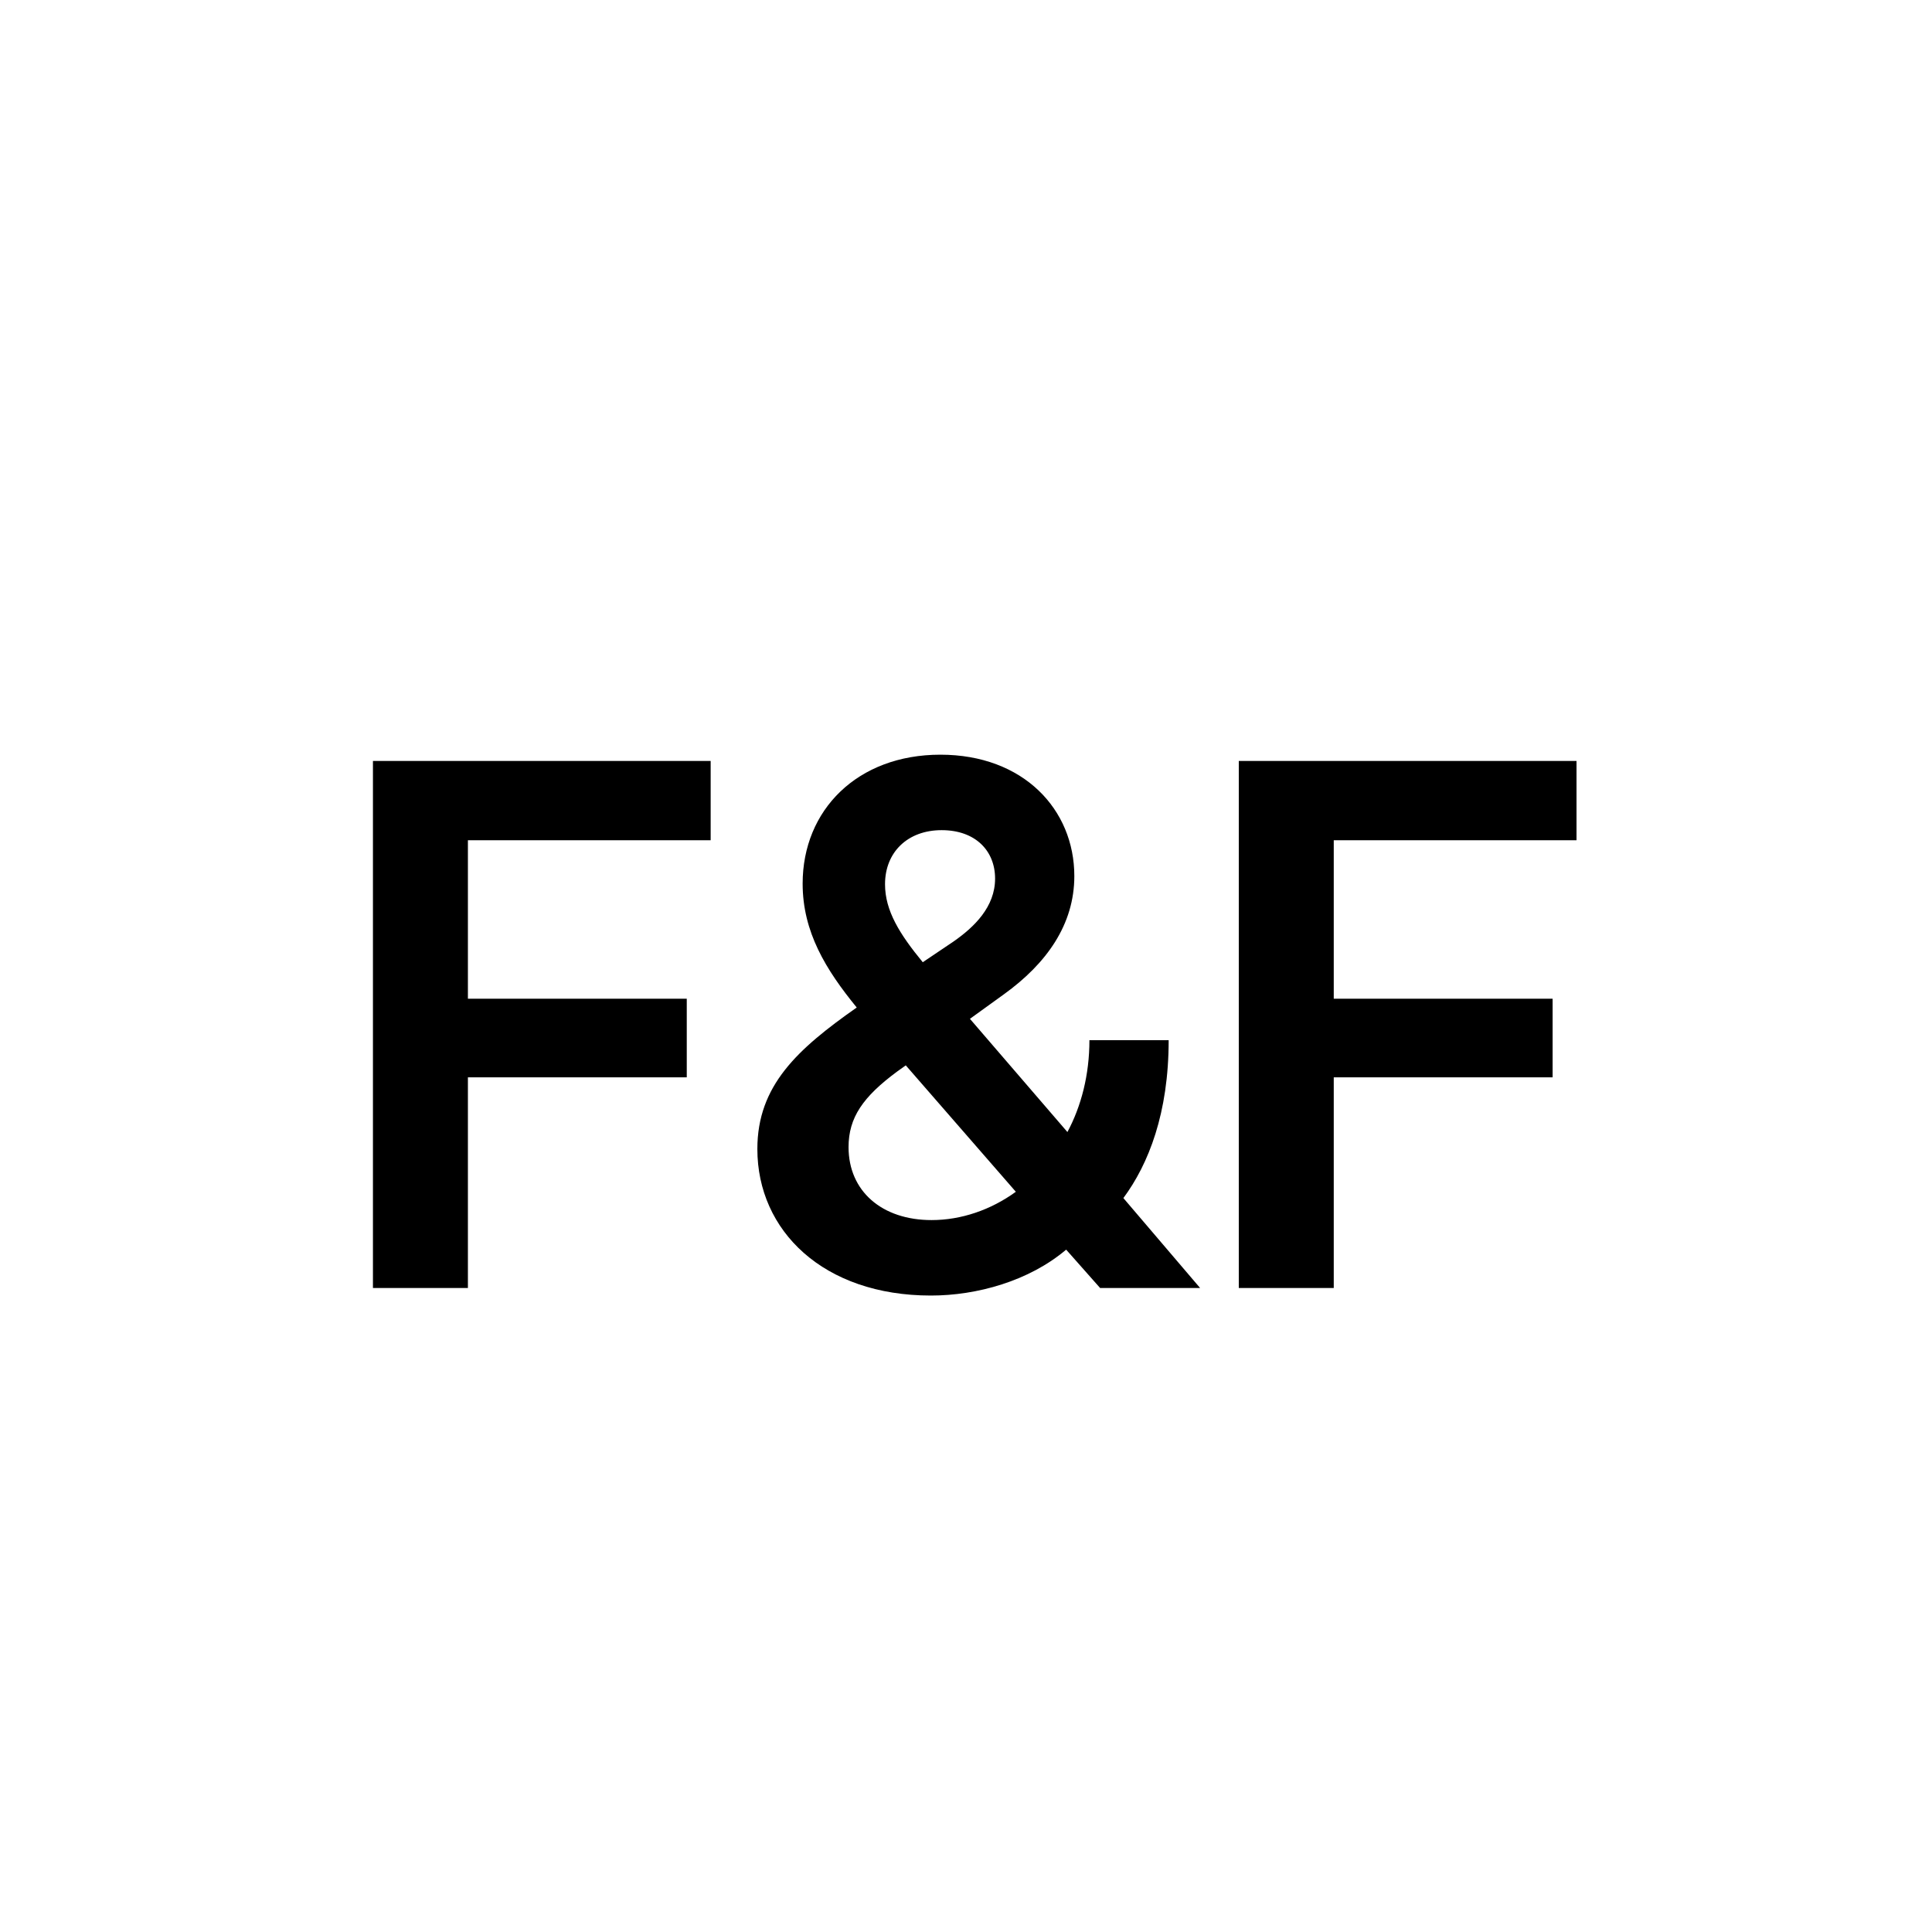
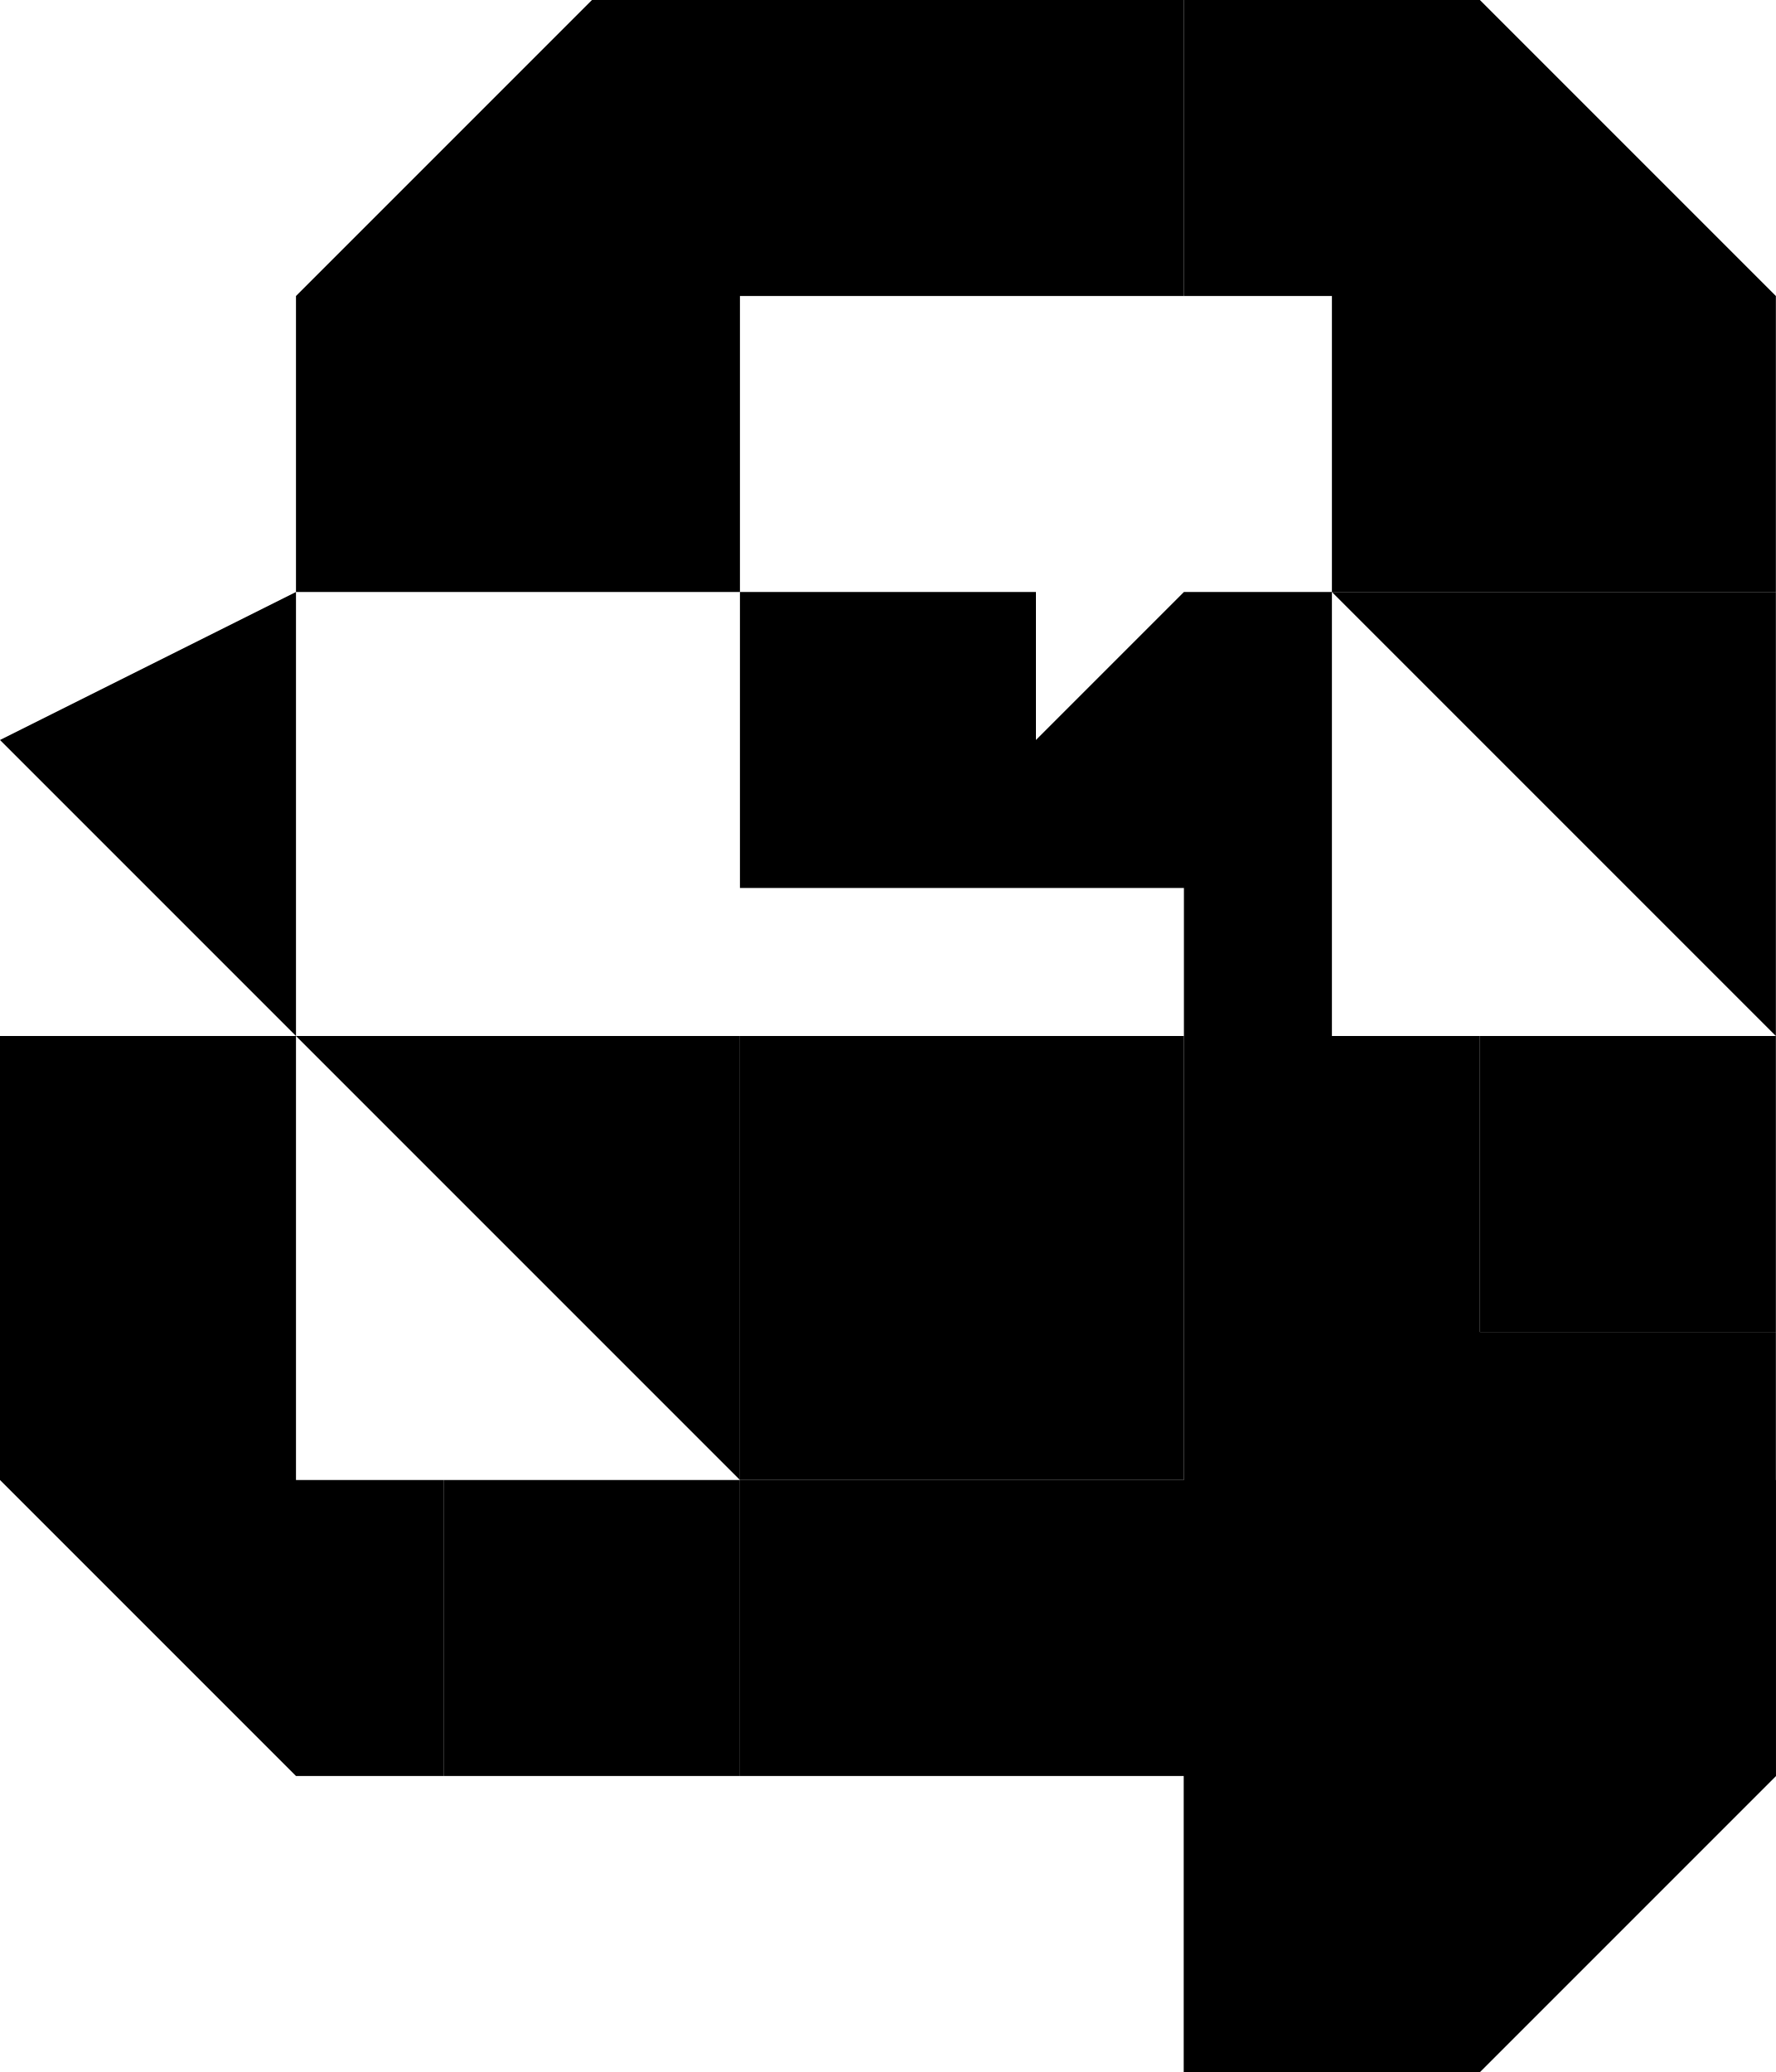
- <svg xmlns="http://www.w3.org/2000/svg" viewBox="0 0 48 48">
-   <text x="24" y="32" font-family="Inter, system-ui, sans-serif" font-size="18" font-weight="600" letter-spacing="-0.5" text-anchor="middle" fill="black">F&amp;F</text>
+ <svg xmlns="http://www.w3.org/2000/svg" viewBox="0 0 48 56" fill="currentColor">
+   <path d="M8,8 L16,0 L32,0 L32,8 L20,8 L20,16 L8,16Z" />
+   <path d="M32,0 L32,8 L36,8 L36,16 L48,16 L48,8 L40,0Z" />
+   <path d="M20,16 L28,16 L28,20 L32,16 L36,16 L36,28 L32,28 L32,24 L20,24Z" />
+   <path d="M36,16 L48,16 L48,28 L40,28 L40,36 L48,36 L48,28" />
+   <path d="M0,20 L8,16 L8,28 L20,28 L20,40 L12,40 L12,48 L20,48 L20,40" />
+   <path d="M0,20 L0,40 L8,48 L12,48 L12,40 L8,40 L8,28 L0,28Z" />
+   <path d="M20,28 L32,28 L32,40 L20,40Z" />
+   <path d="M32,28 L40,28 L40,36 L48,36 L48,48 L40,56 L32,56 L32,40 L20,40 L20,48 L32,48 L32,56" />
+   <path d="M32,40 L48,40 L48,48 L40,56 L32,56Z" />
</svg>
